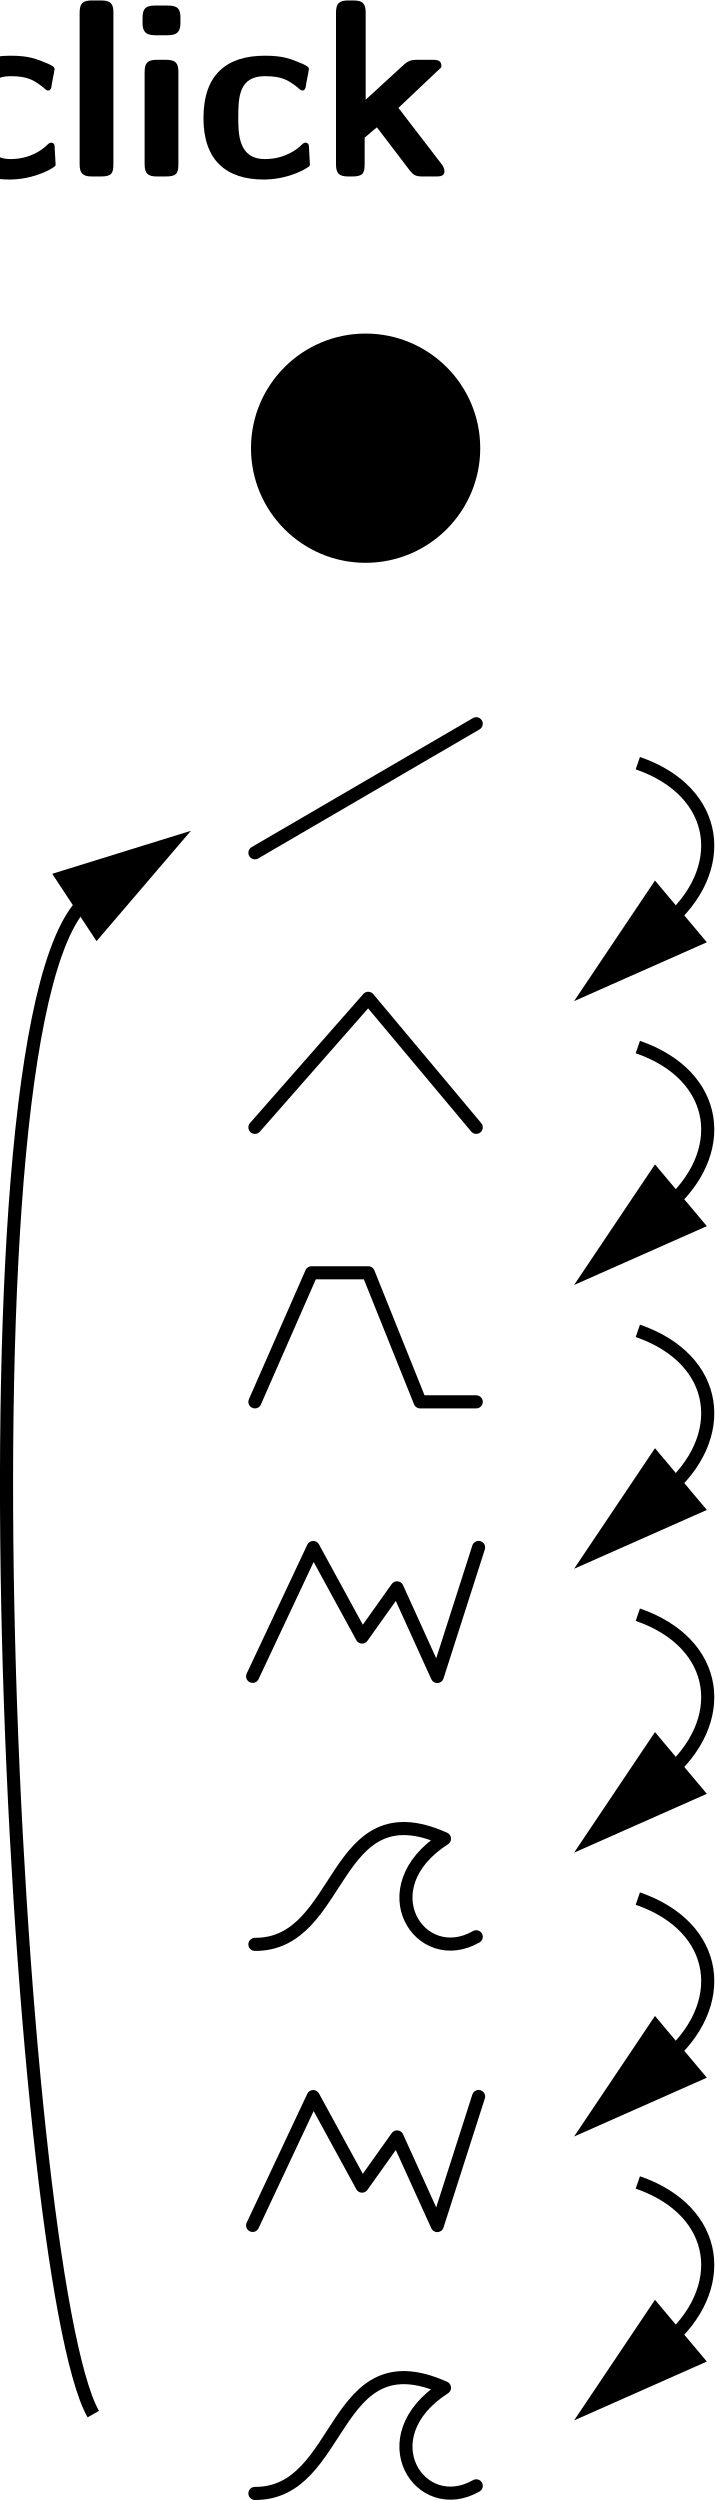
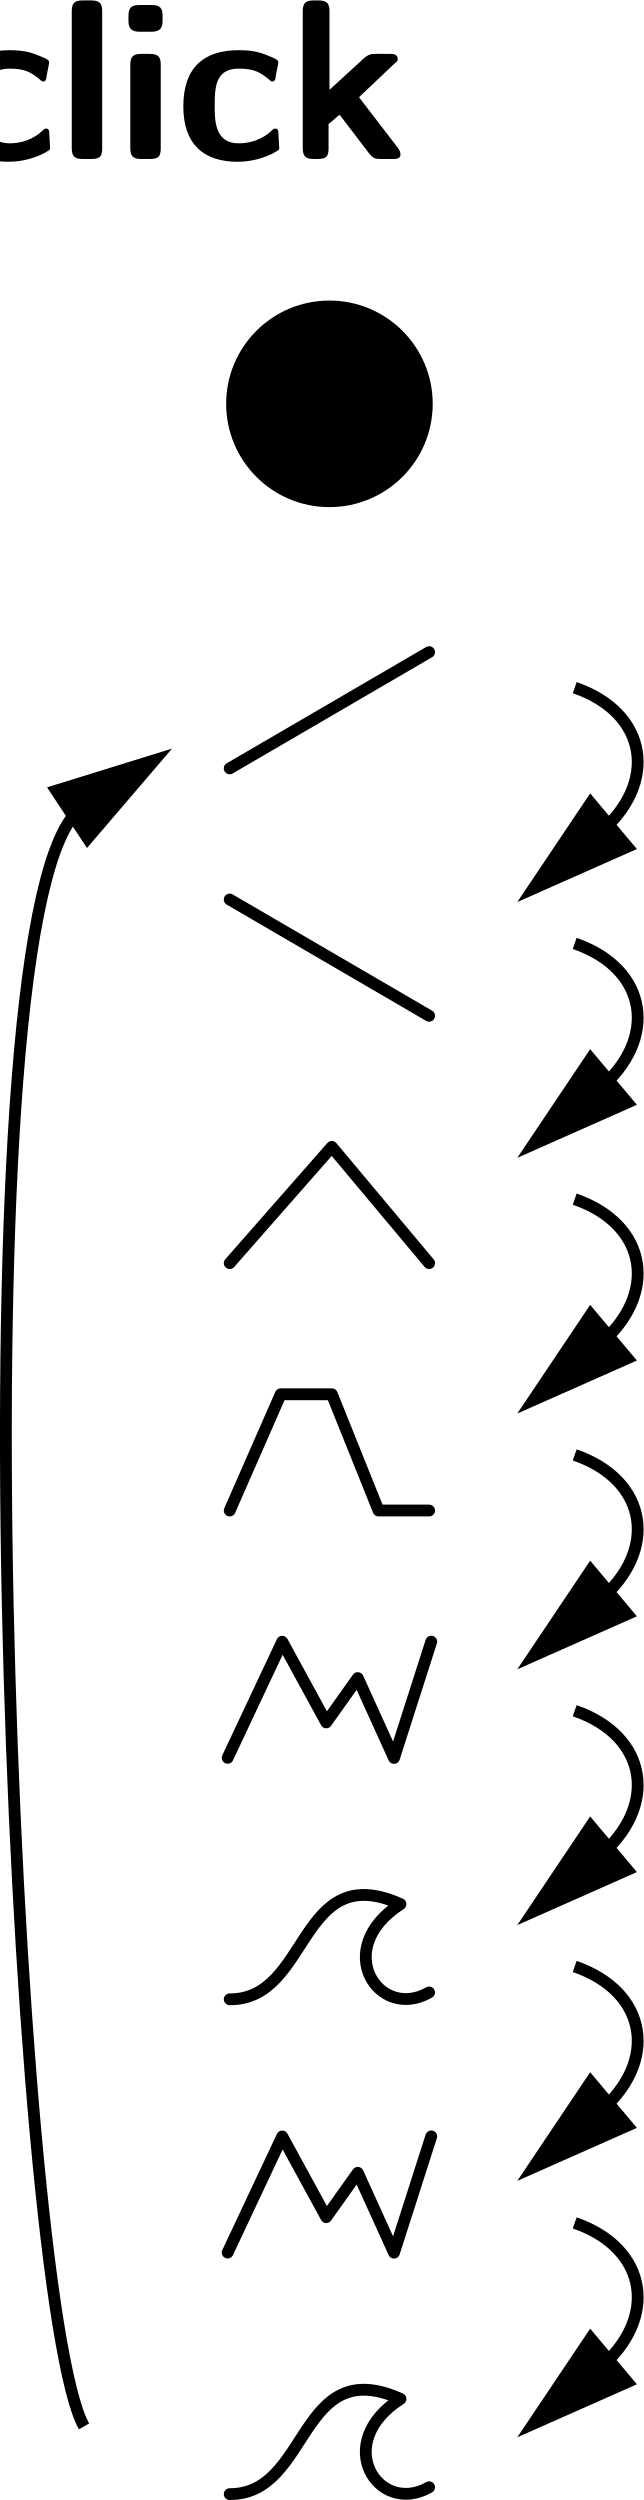
- <svg xmlns="http://www.w3.org/2000/svg" width="10.906mm" height="38.169mm" viewBox="0 0 10.906 38.169" version="1.1" id="svg1">
+ <svg xmlns="http://www.w3.org/2000/svg" width="10.906mm" height="42.361mm" viewBox="0 0 10.906 42.361" version="1.1" id="svg1">
  <defs id="defs1">
    <marker style="overflow:visible" id="Triangle-0" refX="-1" refY="0" orient="auto-start-reverse" markerWidth="2" markerHeight="1" viewBox="0 0 1 1" preserveAspectRatio="none">
      <path transform="scale(0.5)" style="fill:context-stroke;fill-rule:evenodd;stroke:context-stroke;stroke-width:1pt" d="M 5.77,0 -2.88,5 V -5 Z" id="path135-8" />
    </marker>
    <marker style="overflow:visible" id="Triangle-82" refX="-1" refY="0" orient="auto-start-reverse" markerWidth="2" markerHeight="1" viewBox="0 0 1 1" preserveAspectRatio="none">
      <path transform="scale(0.5)" style="fill:context-stroke;fill-rule:evenodd;stroke:context-stroke;stroke-width:1pt" d="M 5.77,0 -2.88,5 V -5 Z" id="path135-5" />
    </marker>
    <marker style="overflow:visible" id="Triangle-2" refX="-1" refY="0" orient="auto-start-reverse" markerWidth="2" markerHeight="1" viewBox="0 0 1 1" preserveAspectRatio="none">
      <path transform="scale(0.5)" style="fill:context-stroke;fill-rule:evenodd;stroke:context-stroke;stroke-width:1pt" d="M 5.77,0 -2.88,5 V -5 Z" id="path135-0" />
    </marker>
    <marker style="overflow:visible" id="Triangle-20" refX="-1" refY="0" orient="auto-start-reverse" markerWidth="2" markerHeight="1" viewBox="0 0 1 1" preserveAspectRatio="none">
      <path transform="scale(0.5)" style="fill:context-stroke;fill-rule:evenodd;stroke:context-stroke;stroke-width:1pt" d="M 5.77,0 -2.88,5 V -5 Z" id="path135-73" />
    </marker>
    <marker style="overflow:visible" id="Triangle-5" refX="-1" refY="0" orient="auto-start-reverse" markerWidth="2" markerHeight="1" viewBox="0 0 1 1" preserveAspectRatio="none">
      <path transform="scale(0.5)" style="fill:context-stroke;fill-rule:evenodd;stroke:context-stroke;stroke-width:1pt" d="M 5.77,0 -2.88,5 V -5 Z" id="path135-6" />
    </marker>
    <marker style="overflow:visible" id="Triangle-6" refX="-1" refY="0" orient="auto-start-reverse" markerWidth="2" markerHeight="1" viewBox="0 0 1 1" preserveAspectRatio="none">
      <path transform="scale(0.5)" style="fill:context-stroke;fill-rule:evenodd;stroke:context-stroke;stroke-width:1pt" d="M 5.77,0 -2.88,5 V -5 Z" id="path135-4" />
    </marker>
    <marker style="overflow:visible" id="Triangle-6-2" refX="-1" refY="0" orient="auto-start-reverse" markerWidth="2" markerHeight="1" viewBox="0 0 1 1" preserveAspectRatio="none">
      <path transform="scale(0.5)" style="fill:context-stroke;fill-rule:evenodd;stroke:context-stroke;stroke-width:1pt" d="M 5.77,0 -2.88,5 V -5 Z" id="path135-4-6" />
    </marker>
+     <marker style="overflow:visible" id="Triangle-6-23" refX="-1" refY="0" orient="auto-start-reverse" markerWidth="2" markerHeight="1" viewBox="0 0 1 1" preserveAspectRatio="none">
+       <path transform="scale(0.5)" style="fill:context-stroke;fill-rule:evenodd;stroke:context-stroke;stroke-width:1pt" d="M 5.77,0 -2.88,5 V -5 Z" id="path135-4-7" />
+     </marker>
  </defs>
-   <g id="layer1" transform="translate(-57.41702,-181.3292)">
+   <g id="layer1" transform="translate(-57.41703,-181.3292)">
    <path style="display:inline;fill:none;stroke:#000000;stroke-width:0.2;stroke-linecap:round;stroke-linejoin:round;stroke-dasharray:none;stroke-opacity:1" d="m 61.309,194.349 3.379,-1.97" id="path103-7-9-22-2-9-6-8-2" />
-     <path style="display:inline;fill:none;stroke:#000000;stroke-width:0.2;stroke-linecap:round;stroke-linejoin:round;stroke-dasharray:none;stroke-opacity:1" d="m 61.309,198.541 1.73,-1.97 1.649,1.97" id="path104-2-8-3-9-2-1-7-8" />
-     <path style="display:inline;fill:none;stroke:#000000;stroke-width:0.2;stroke-linecap:round;stroke-linejoin:round;stroke-dasharray:none;stroke-opacity:1" d="m 61.309,202.732 0.864,-1.97 h 0.867 l 0.791,1.97 h 0.857" id="path108-5-8-19-1-0-5-9-8" />
-     <path style="display:inline;fill:none;stroke:#000000;stroke-width:0.2;stroke-linecap:round;stroke-linejoin:round;stroke-dasharray:none;stroke-opacity:1" d="m 61.309,211.015 c 1.363,0.008 1.163,-2.391 2.894,-1.613 -1.172,0.753 -0.372,1.987 0.485,1.497" id="path115-3-5-1-3-0-0-4-0-2-9" />
-     <path style="display:inline;fill:none;stroke:#000000;stroke-width:0.2;stroke-linecap:round;stroke-linejoin:round;stroke-dasharray:none;stroke-opacity:1" d="m 61.309,219.398 c 1.363,0.008 1.163,-2.391 2.894,-1.613 -1.172,0.753 -0.372,1.987 0.485,1.497" id="path115-3-5-1-3-0-0-4-0-2-9-5" />
-     <path style="display:inline;fill:none;stroke:#000000;stroke-width:0.2;stroke-linecap:round;stroke-linejoin:round;stroke-dasharray:none;stroke-opacity:1" d="m 61.274,206.923 0.925,-1.967 0.746,1.367 0.534,-0.751 0.614,1.353 0.631,-1.97" id="path113-1-4-6-8-7-4-6-0-2" />
-     <path style="display:inline;fill:none;stroke:#000000;stroke-width:0.2;stroke-linecap:round;stroke-linejoin:round;stroke-dasharray:none;stroke-opacity:1" d="m 61.274,215.306 0.925,-1.967 0.746,1.367 0.534,-0.751 0.614,1.353 0.631,-1.97" id="path113-1-4-6-8-7-4-6-0-2-0" />
+     <g id="g1" transform="translate(13.01731,4.252155)">
+       <path style="display:inline;fill:none;stroke:#000000;stroke-width:0.2;stroke-linecap:round;stroke-linejoin:round;stroke-dasharray:none;stroke-opacity:1" d="m 48.292,198.48 1.73,-1.97 1.649,1.97" id="path104-2-8-3-9-2-1-7-8-2" />
+       <path style="display:inline;fill:none;stroke:#000000;stroke-width:0.2;stroke-linecap:round;stroke-linejoin:round;stroke-dasharray:none;stroke-opacity:1" d="m 48.292,202.672 0.864,-1.97 h 0.867 l 0.791,1.97 h 0.857" id="path108-5-8-19-1-0-5-9-8-6" />
+       <path style="display:inline;fill:none;stroke:#000000;stroke-width:0.2;stroke-linecap:round;stroke-linejoin:round;stroke-dasharray:none;stroke-opacity:1" d="m 48.292,210.954 c 1.363,0.008 1.163,-2.391 2.894,-1.613 -1.172,0.753 -0.372,1.987 0.485,1.497" id="path115-3-5-1-3-0-0-4-0-2-9-1" />
+       <path style="display:inline;fill:none;stroke:#000000;stroke-width:0.2;stroke-linecap:round;stroke-linejoin:round;stroke-dasharray:none;stroke-opacity:1" d="m 48.292,219.338 c 1.363,0.008 1.163,-2.391 2.894,-1.613 -1.172,0.753 -0.372,1.987 0.485,1.497" id="path115-3-5-1-3-0-0-4-0-2-9-5-8" />
+       <path style="display:inline;fill:none;stroke:#000000;stroke-width:0.2;stroke-linecap:round;stroke-linejoin:round;stroke-dasharray:none;stroke-opacity:1" d="m 48.257,206.862 0.925,-1.967 0.746,1.367 0.534,-0.751 0.614,1.353 0.631,-1.97" id="path113-1-4-6-8-7-4-6-0-2-7" />
+       <path style="display:inline;fill:none;stroke:#000000;stroke-width:0.2;stroke-linecap:round;stroke-linejoin:round;stroke-dasharray:none;stroke-opacity:1" d="m 48.257,215.245 0.925,-1.967 0.746,1.367 0.534,-0.751 0.614,1.353 0.631,-1.97" id="path113-1-4-6-8-7-4-6-0-2-0-9" />
+     </g>
    <circle style="display:inline;fill:#000000;stroke:#000000;stroke-width:0.2;stroke-linecap:round;stroke-linejoin:round;stroke-miterlimit:4.3;stroke-dasharray:none" id="path1450-8-5-56-3-2-6-4-6-4-8" cx="62.999" cy="188.172" r="1.65" />
    <text xml:space="preserve" style="font-size:3.881px;line-height:1.25;font-family:sans-serif;stroke-width:0.265" x="62.942" y="184.022" id="text5-6-2-6">
      <tspan style="font-style:normal;font-variant:normal;font-weight:bold;font-stretch:normal;font-size:3.881px;font-family:'Latin Modern Sans';-inkscape-font-specification:'Latin Modern Sans';text-align:center;text-anchor:middle;stroke-width:0.265" x="62.942" y="184.022" id="tspan9-0">click</tspan>
    </text>
    <path style="fill:none;stroke:#000000;stroke-width:0.2;stroke-linecap:butt;stroke-linejoin:miter;stroke-dasharray:none;stroke-opacity:1;marker-end:url(#Triangle-0)" d="m 67.155,192.981 c 1.255,0.433 1.414,1.628 0.421,2.462" id="path27-9" />
    <path style="fill:none;stroke:#000000;stroke-width:0.2;stroke-linecap:butt;stroke-linejoin:miter;stroke-dasharray:none;stroke-opacity:1;marker-end:url(#Triangle-82)" d="m 67.155,197.315 c 1.255,0.433 1.414,1.628 0.421,2.462" id="path27-4" />
    <path style="fill:none;stroke:#000000;stroke-width:0.2;stroke-linecap:butt;stroke-linejoin:miter;stroke-dasharray:none;stroke-opacity:1;marker-end:url(#Triangle-2)" d="m 67.155,201.648 c 1.255,0.433 1.414,1.628 0.421,2.462" id="path27-96" />
    <path style="fill:none;stroke:#000000;stroke-width:0.2;stroke-linecap:butt;stroke-linejoin:miter;stroke-dasharray:none;stroke-opacity:1;marker-end:url(#Triangle-20)" d="m 67.155,205.982 c 1.255,0.433 1.414,1.628 0.421,2.462" id="path27-1" />
    <path style="fill:none;stroke:#000000;stroke-width:0.2;stroke-linecap:butt;stroke-linejoin:miter;stroke-dasharray:none;stroke-opacity:1;marker-end:url(#Triangle-5)" d="m 67.155,210.316 c 1.255,0.433 1.414,1.628 0.421,2.462" id="path27-7" />
    <path style="fill:none;stroke:#000000;stroke-width:0.2;stroke-linecap:butt;stroke-linejoin:miter;stroke-dasharray:none;stroke-opacity:1;marker-end:url(#Triangle-6)" d="m 67.155,214.65 c 1.255,0.433 1.414,1.628 0.421,2.462" id="path27-48" />
-     <path style="fill:none;stroke:#000000;stroke-width:0.2;stroke-linecap:butt;stroke-linejoin:miter;stroke-dasharray:none;stroke-opacity:1;marker-end:url(#Triangle-6-2)" d="m 58.841,218.187 c -1.196,-2.111 -2.244,-21.716 -0.03,-23.173" id="path27-48-6" />
+     <path style="fill:none;stroke:#000000;stroke-width:0.2;stroke-linecap:butt;stroke-linejoin:miter;stroke-dasharray:none;stroke-opacity:1;marker-end:url(#Triangle-6-23)" d="m 67.155,218.995 c 1.255,0.433 1.414,1.628 0.421,2.462" id="path27-48-2" />
+     <path style="fill:none;stroke:#000000;stroke-width:0.2;stroke-linecap:butt;stroke-linejoin:miter;stroke-dasharray:none;stroke-opacity:1;marker-end:url(#Triangle-6-2)" d="m 58.841,222.443 c -1.196,-2.111 -2.244,-25.973 -0.03,-27.429" id="path27-48-6" />
+     <path style="display:inline;fill:none;stroke:#000000;stroke-width:0.2;stroke-linecap:round;stroke-linejoin:round;stroke-dasharray:none;stroke-opacity:1" d="m 64.688,198.541 -3.379,-1.97" id="path103-7-9-22-2-9-6-2" />
  </g>
</svg>
